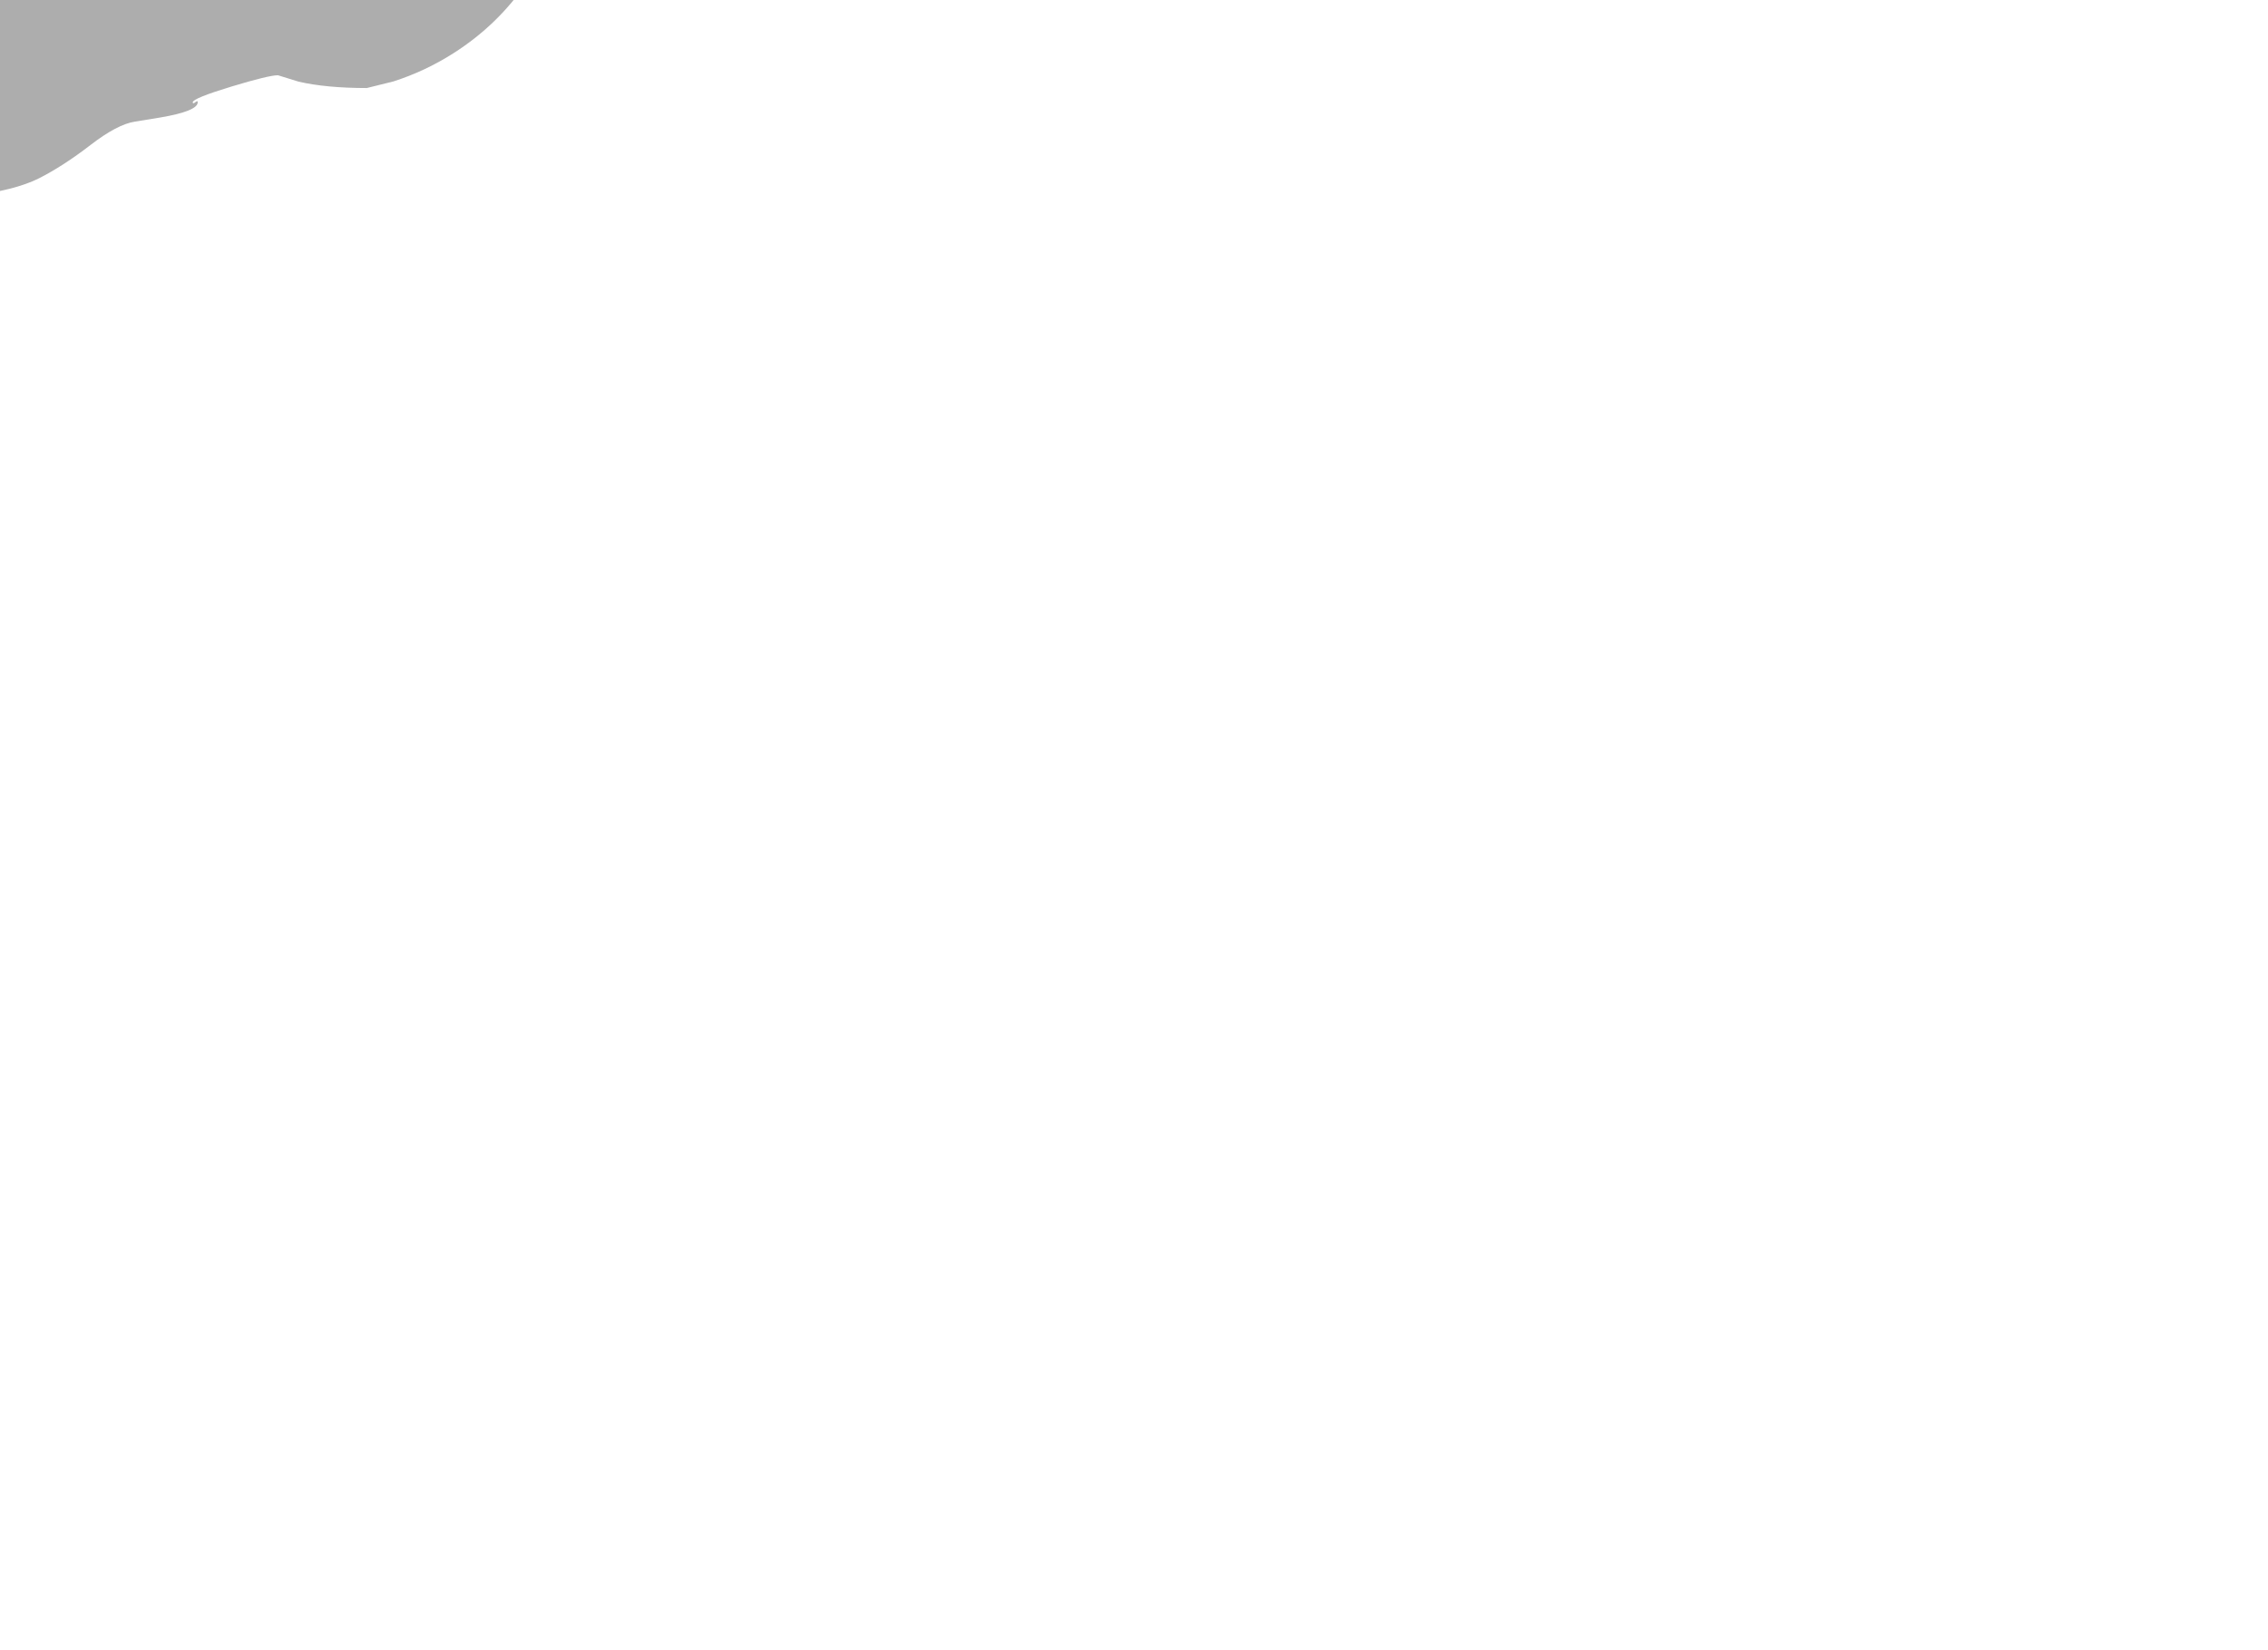
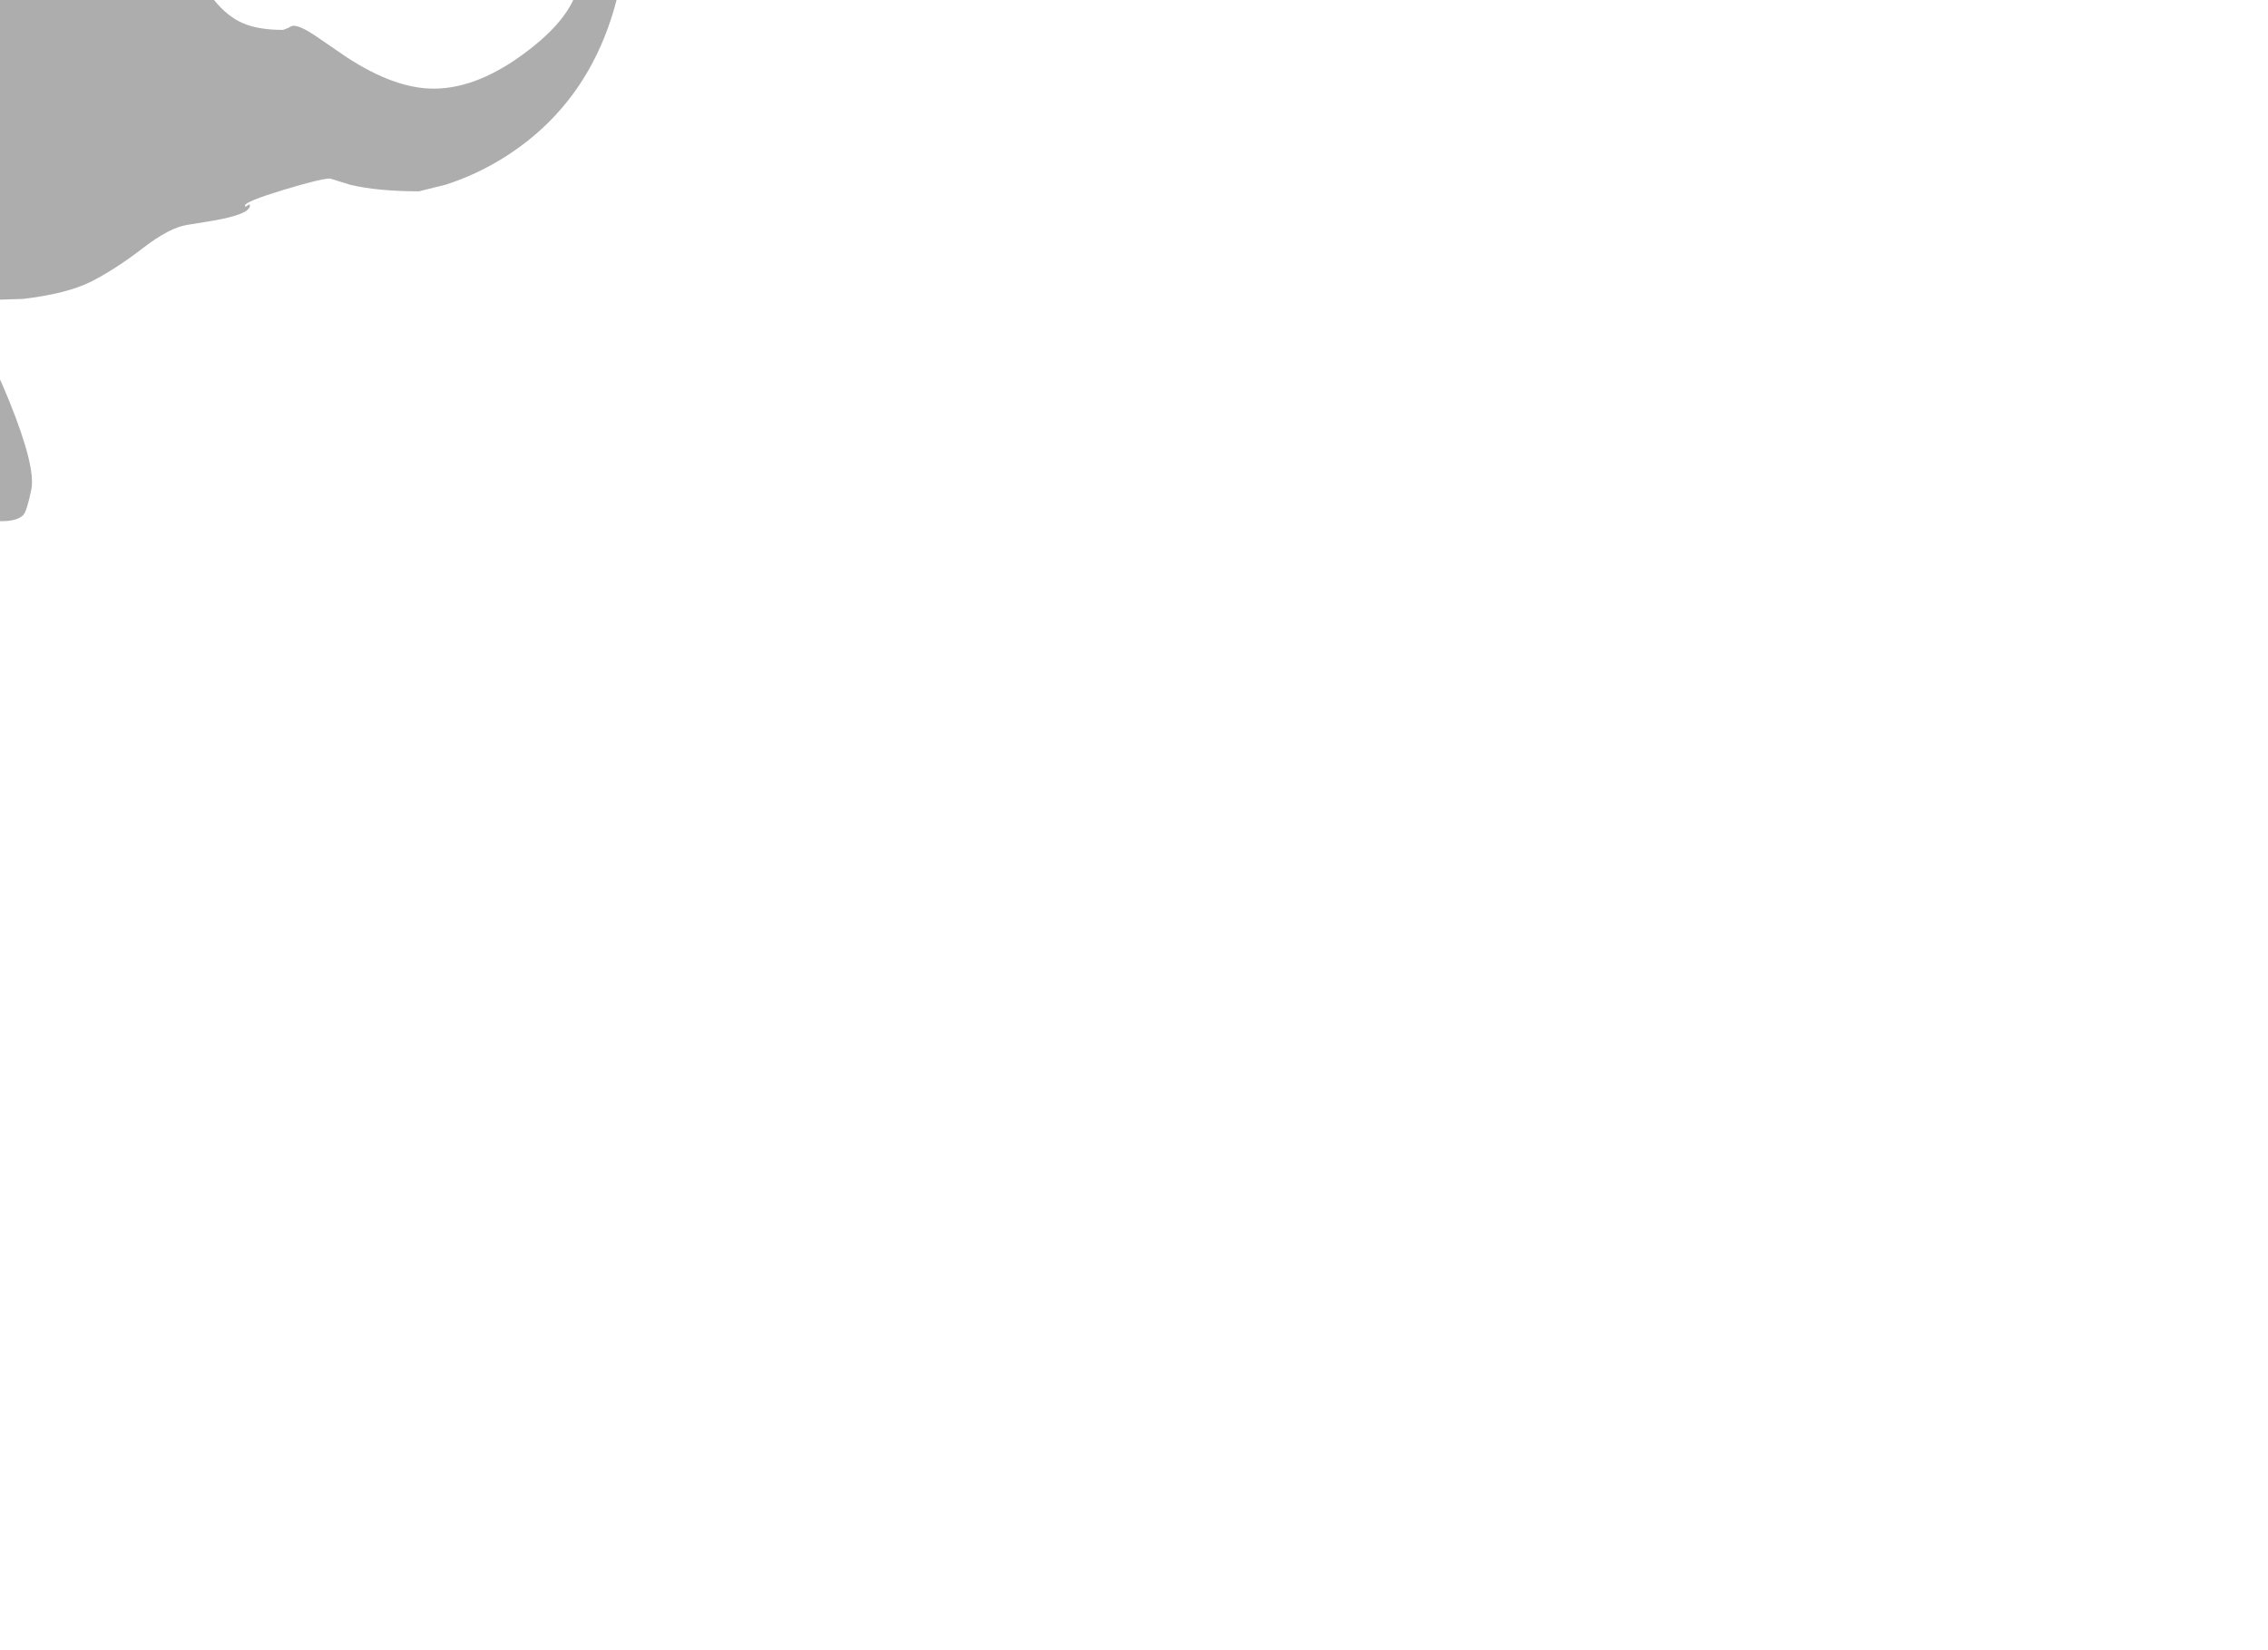
<svg xmlns="http://www.w3.org/2000/svg" xmlns:xlink="http://www.w3.org/1999/xlink" version="1.1" preserveAspectRatio="none" x="0px" y="0px" width="550px" height="400px" viewBox="0 0 550 400">
  <defs>
    <g id="Parts_Heads_headColorMC_18_Layer1_0_FILL">
-       <path fill="#ADADAD" stroke="none" d=" M 217.8 47.55 Q 219.5 32.3 214.65 32.3 210.55 32.3 203.5 36.85 195.75 41.85 195.75 46.25 195.75 51.2 199.5 61.05 L 203.25 70.55 Q 203.25 79.55 190.95 89 178.85 98.35 167.9 98.35 158.5 98.35 146.85 90.75 L 139.2 85.5 Q 135.6 83.1 133.95 83.1 133.45 83.1 132.7 83.6 L 131.4 84.1 Q 125.35 84.1 121.6 82.45 117.9 80.85 114.7 76.9 112.2 73.8 108.05 66.55 L 98.85 50.4 Q 93.95 42.15 76.3 36 70.9 34.1 57.2 30.85 L 58.75 30.85 58.75 29.8 39.8 28.8 Q 28.05 28.8 21.4 31.25 12.05 34.7 9.85 43.45 7.5 52.85 5.05 56.25 1.55 61.25 -6.95 63.75 L -20.6 67.25 Q -28.7 69.4 -33.45 72.25 -46.7 80.2 -46.7 101.2 -46.7 121.85 -39.3 140.25 -31.85 158.8 -17.85 172.75 12.8 203.25 63.2 203.25 66.85 203.25 68.35 201.8 69.25 200.95 70.35 195.55 71.45 190.15 65.05 174.25 58.6 158.35 51.45 149.55 L 55.15 149.75 68.3 149.35 Q 78.95 148.1 84.85 145.15 90.75 142.15 97.3 137.1 103.85 132.05 108.1 131.4 L 114.25 130.4 Q 123.35 128.85 123.35 126.7 123.35 126.2 122.75 126.7 122.15 127.2 122.15 126.7 122.15 125.75 131.5 122.9 140.6 120.15 142.8 120.15 L 147.8 121.7 Q 154.5 123.25 164.35 123.25 L 170.8 121.65 Q 178.45 119.2 185.3 114.85 207.15 100.95 213.05 73.55 L 215.15 63.3 Q 214.7 62.8 214.5 61.85 L 214.3 59.55 Q 214.3 58.6 214.7 57.6 L 214.55 56.85 Q 214.55 55.15 217 53.25 L 217.8 47.55 Z" />
+       <path fill="#ADADAD" stroke="none" d=" M 214.65 32.3 Q 210.55 32.3 203.5 36.85 195.75 41.85 195.75 46.25 195.75 51.2 199.5 61.05 L 203.25 70.55 Q 203.25 79.55 190.95 89 178.85 98.35 167.9 98.35 158.5 98.35 146.85 90.75 L 139.2 85.5 Q 135.6 83.1 133.95 83.1 133.45 83.1 132.7 83.6 L 131.4 84.1 Q 125.35 84.1 121.6 82.45 117.9 80.85 114.7 76.9 112.2 73.8 108.05 66.55 L 98.85 50.4 Q 93.95 42.15 76.3 36 70.9 34.1 57.2 30.85 L 58.75 30.85 58.75 29.8 39.8 28.8 Q 28.05 28.8 21.4 31.25 12.05 34.7 9.85 43.45 7.5 52.85 5.05 56.25 1.55 61.25 -6.95 63.75 L -20.6 67.25 Q -28.7 69.4 -33.45 72.25 -46.7 80.2 -46.7 101.2 -46.7 121.85 -39.3 140.25 -31.85 158.8 -17.85 172.75 12.8 203.25 63.2 203.25 66.85 203.25 68.35 201.8 69.25 200.95 70.35 195.55 71.45 190.15 65.05 174.25 58.6 158.35 51.45 149.55 L 55.15 149.75 68.3 149.35 Q 78.95 148.1 84.85 145.15 90.75 142.15 97.3 137.1 103.85 132.05 108.1 131.4 L 114.25 130.4 Q 123.35 128.85 123.35 126.7 123.35 126.2 122.75 126.7 122.15 127.2 122.15 126.7 122.15 125.75 131.5 122.9 140.6 120.15 142.8 120.15 L 147.8 121.7 Q 154.5 123.25 164.35 123.25 L 170.8 121.65 Q 178.45 119.2 185.3 114.85 207.15 100.95 213.05 73.55 L 215.15 63.3 Q 214.7 62.8 214.5 61.85 L 214.3 59.55 Q 214.3 58.6 214.7 57.6 L 214.55 56.85 Q 214.55 55.15 217 53.25 L 217.8 47.55 Q 219.5 32.3 214.65 32.3 Z" />
    </g>
  </defs>
-   <g transform="matrix( 1, 0, 0, 1, -75.4,-101.9) ">
+   <g transform="matrix( 1, 0, 0, 1, -62.75,-76.85) ">
    <g transform="matrix( 1, 0, 0, 1, 0,0) ">
      <use xlink:href="#Parts_Heads_headColorMC_18_Layer1_0_FILL" />
    </g>
  </g>
</svg>
